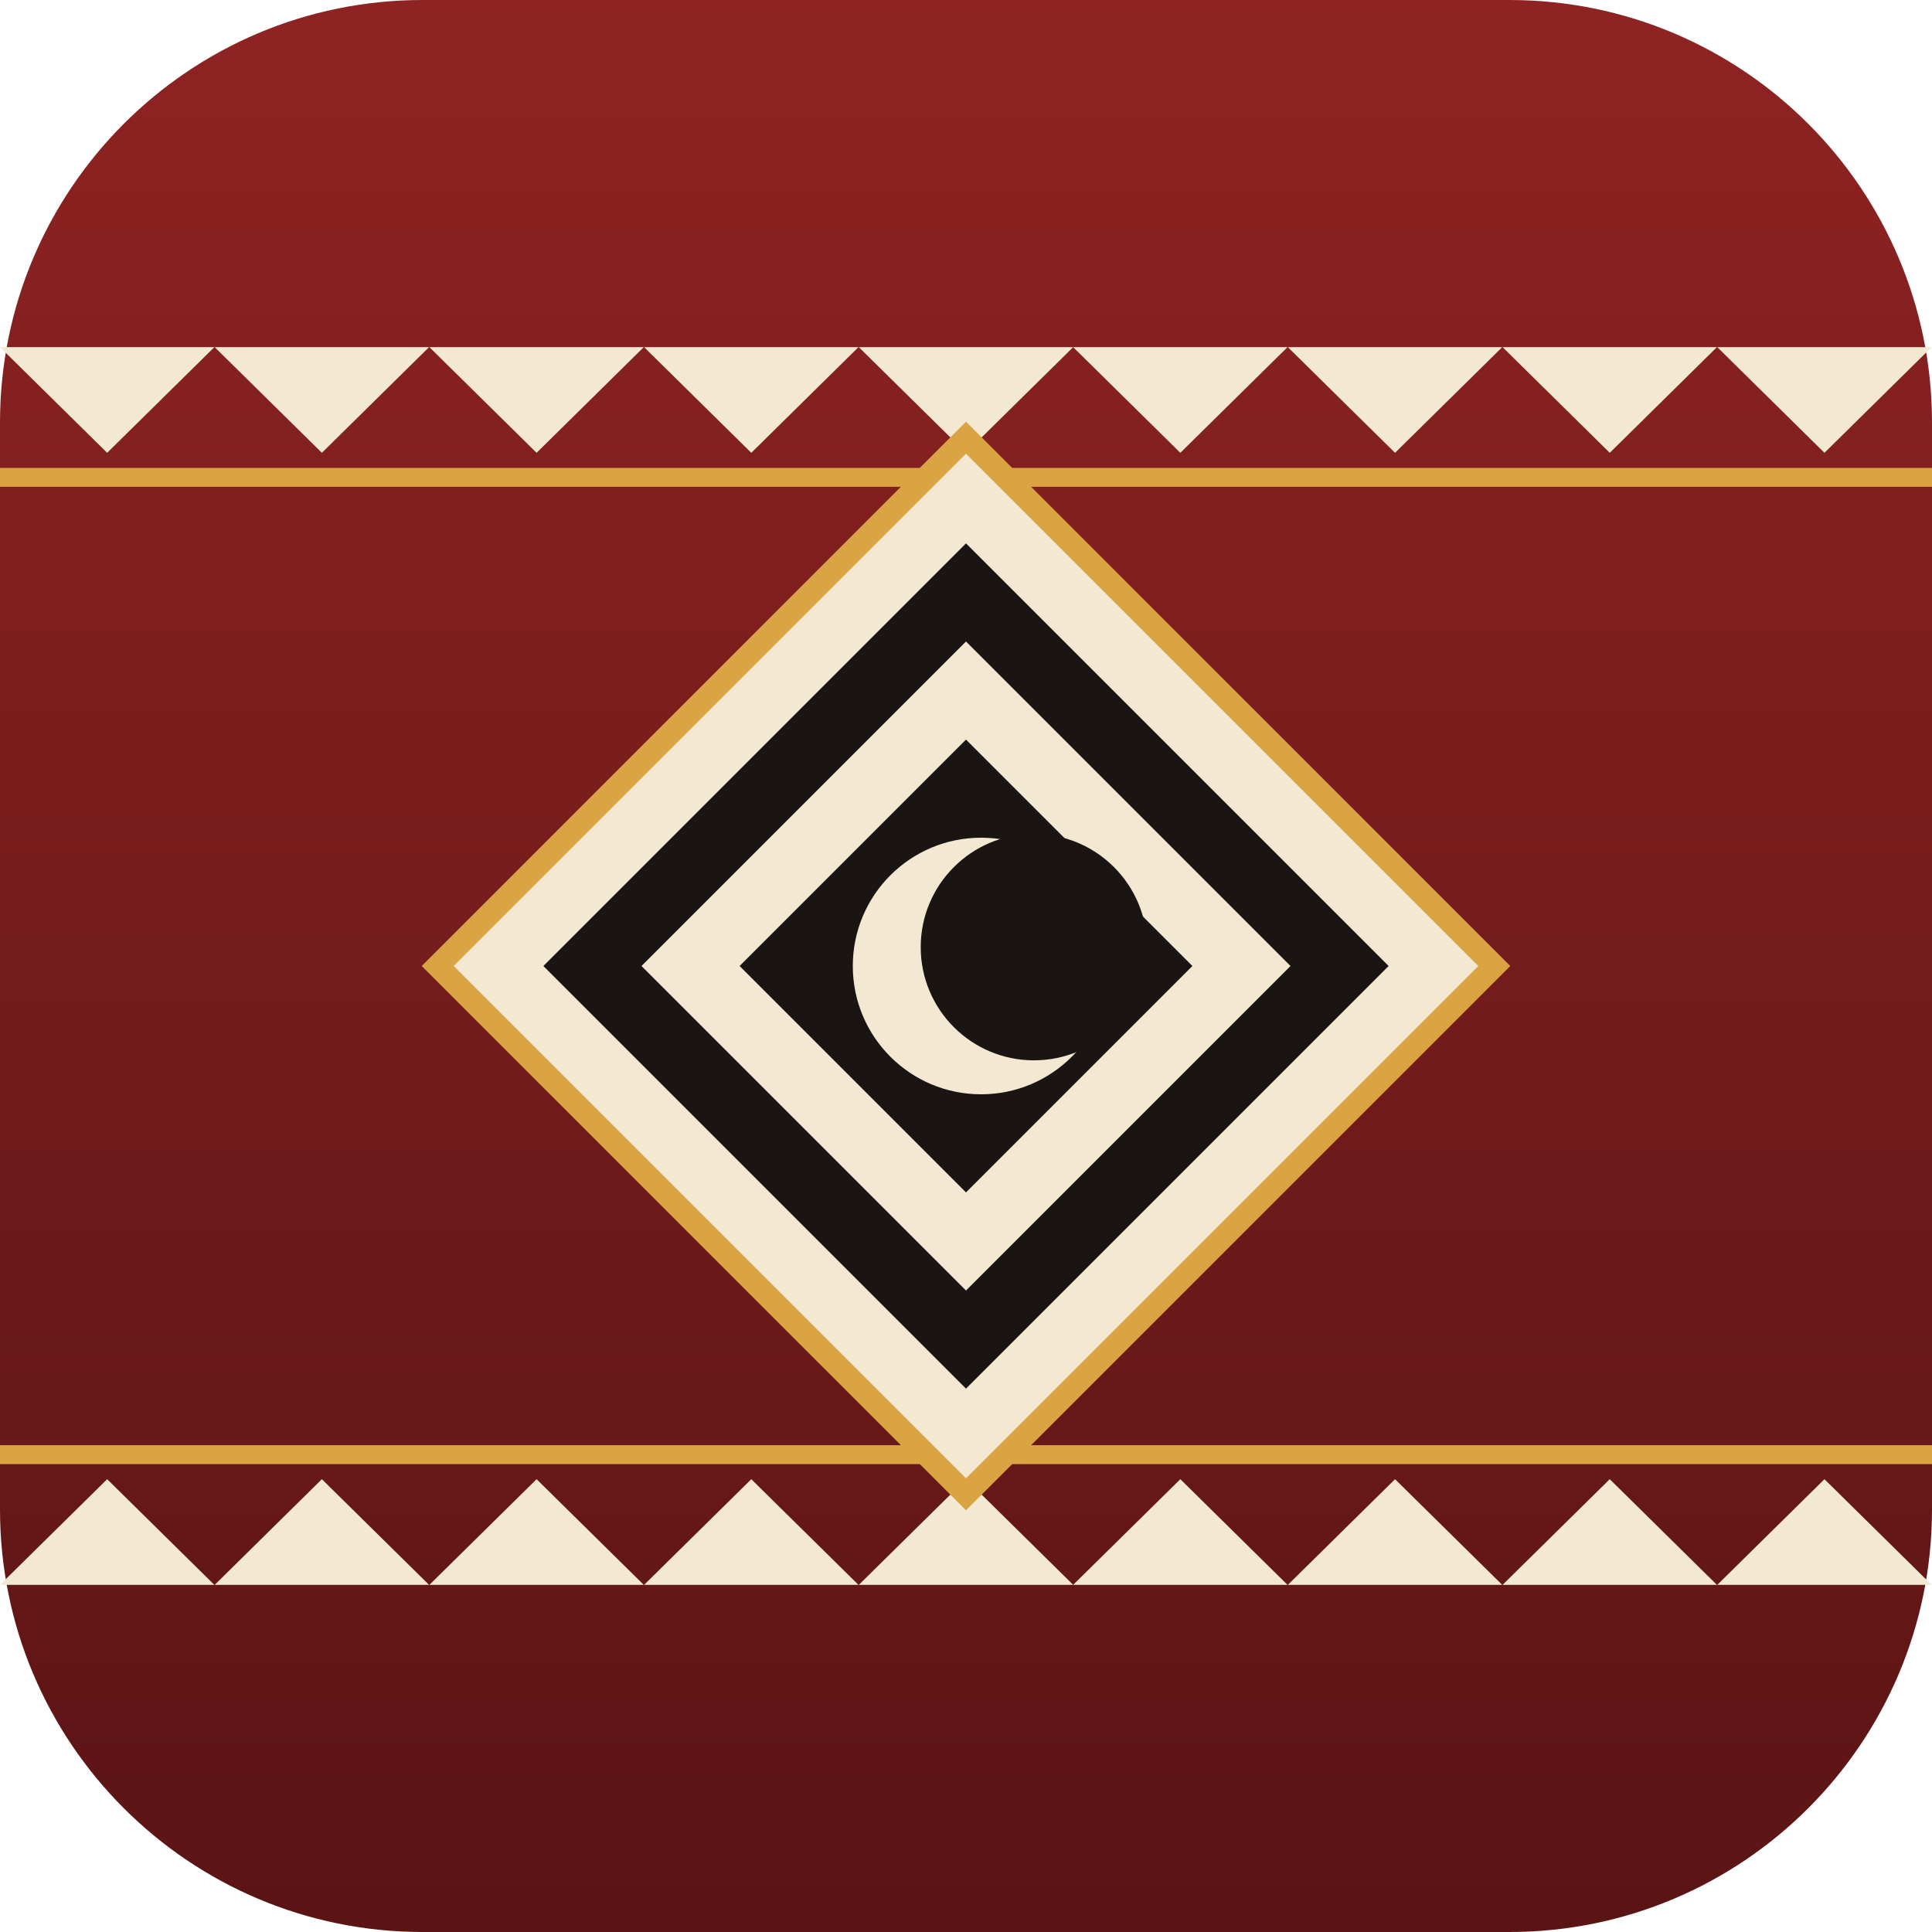
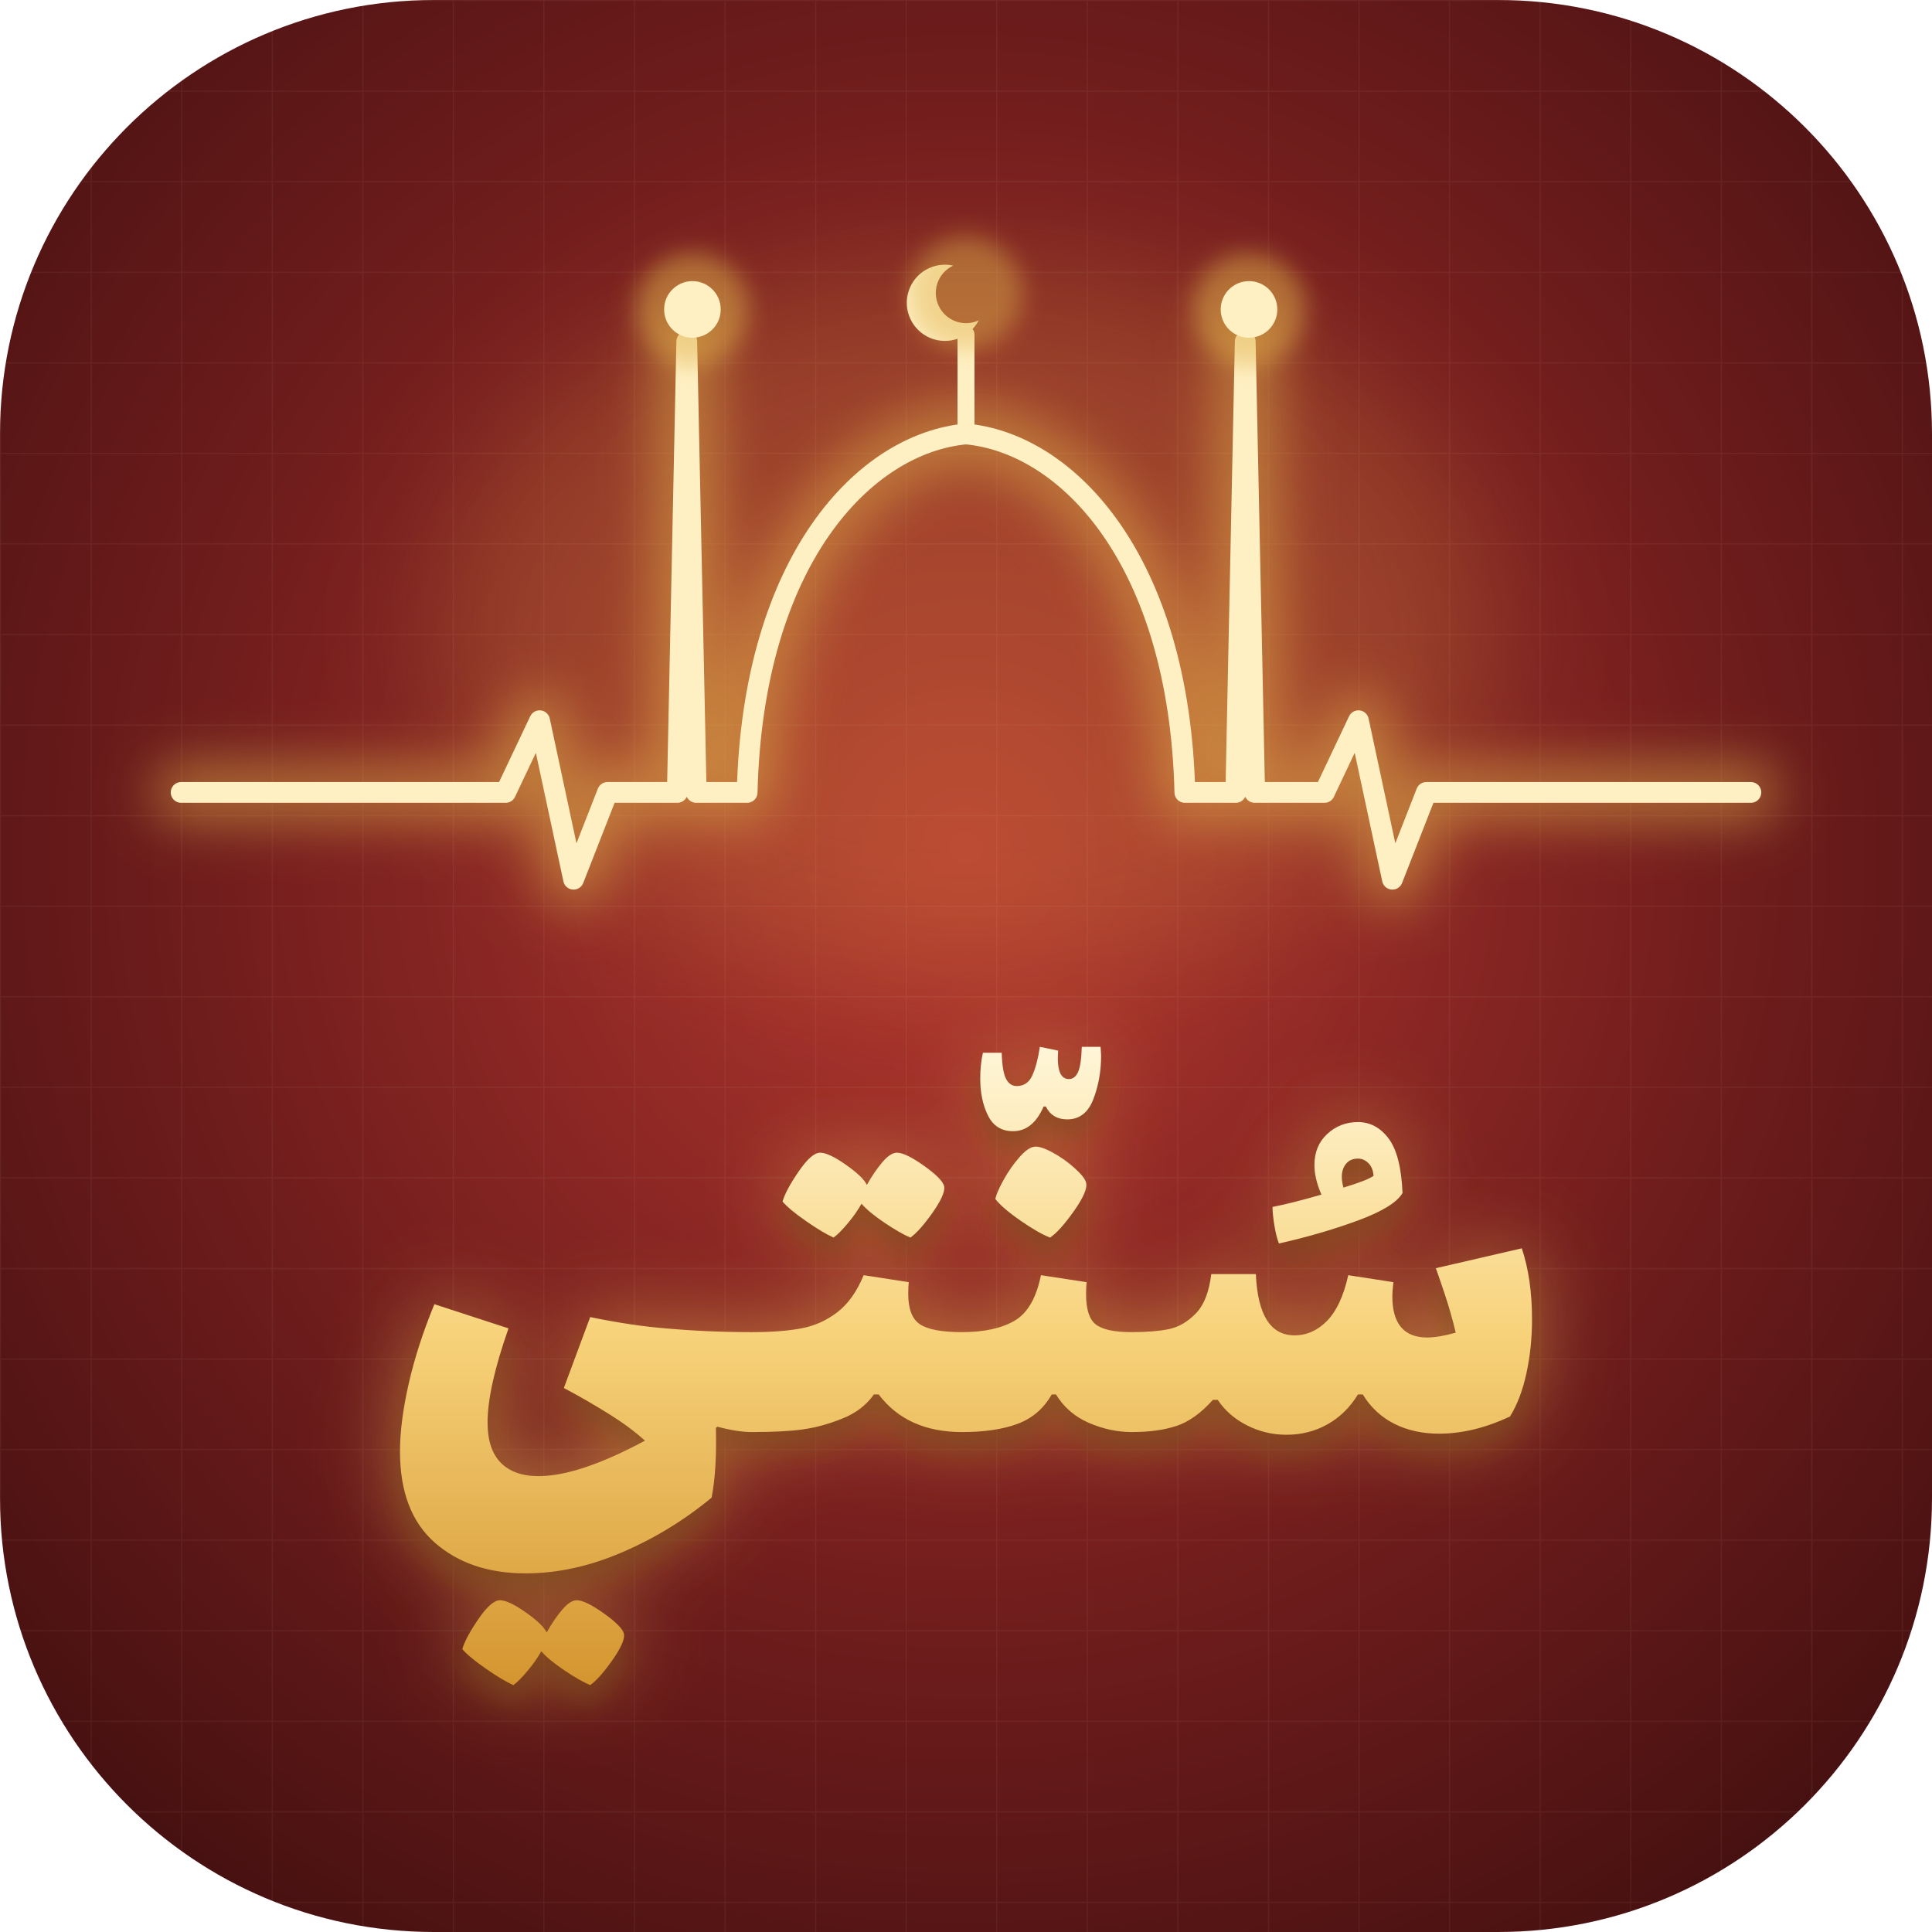
- <svg xmlns="http://www.w3.org/2000/svg" viewBox="0 0 512 512" width="512" height="512">
+ <svg xmlns="http://www.w3.org/2000/svg" width="512" height="512" viewBox="0 0 1024 1024">
  <defs>
-     <linearGradient id="bg" x1="0" y1="0" x2="0" y2="1">
-       <stop offset="0" stop-color="#8f2323" />
-       <stop offset="1" stop-color="#5a1414" />
+     <clipPath id="round">
+       <rect width="1024" height="1024" rx="230" />
+     </clipPath>
+     <radialGradient id="bg" cx="50%" cy="44%" r="74%">
+       <stop offset="0" stop-color="#b5372f" />
+       <stop offset=".55" stop-color="#6e1c1c" />
+       <stop offset="1" stop-color="#3a0d0d" />
+     </radialGradient>
+     <linearGradient id="ng" gradientUnits="userSpaceOnUse" x1="0" y1="555" x2="0" y2="893">
+       <stop offset="0" stop-color="#fff6d8" />
+       <stop offset=".45" stop-color="#f7d27a" />
+       <stop offset="1" stop-color="#d4952f" />
    </linearGradient>
+     <filter id="b6" x="-50%" y="-50%" width="200%" height="200%">
+       <feGaussianBlur stdDeviation="6" />
+     </filter>
+     <filter id="b14" x="-50%" y="-50%" width="200%" height="200%">
+       <feGaussianBlur stdDeviation="14" />
+     </filter>
+     <filter id="b22" x="-30%" y="-30%" width="160%" height="160%">
+       <feGaussianBlur stdDeviation="22" />
+     </filter>
+     <filter id="b30" x="-60%" y="-60%" width="220%" height="220%">
+       <feGaussianBlur stdDeviation="30" />
+     </filter>
+     <pattern id="grid" width="48" height="48" patternUnits="userSpaceOnUse">
+       <path d="M48 0 L0 0 0 48" fill="none" stroke="#fbecc8" stroke-width="1.2" />
+     </pattern>
  </defs>
-   <rect width="512" height="512" rx="112" fill="url(#bg)" />
-   <path d="M0.0 92 l28.4 28 l28.4 -28z M56.9 92 l28.4 28 l28.4 -28z M113.8 92 l28.4 28 l28.4 -28z M170.7 92 l28.4 28 l28.4 -28z M227.6 92 l28.4 28 l28.4 -28z M284.4 92 l28.4 28 l28.4 -28z M341.3 92 l28.4 28 l28.4 -28z M398.2 92 l28.4 28 l28.4 -28z M455.1 92 l28.4 28 l28.4 -28z" fill="#f3e9d2" />
-   <path d="M0.0 420 l28.4 -28 l28.4 28z M56.9 420 l28.4 -28 l28.4 28z M113.8 420 l28.4 -28 l28.4 28z M170.7 420 l28.4 -28 l28.4 28z M227.6 420 l28.4 -28 l28.4 28z M284.4 420 l28.4 -28 l28.4 28z M341.3 420 l28.4 -28 l28.4 28z M398.2 420 l28.4 -28 l28.4 28z M455.1 420 l28.4 -28 l28.4 28z" fill="#f3e9d2" />
-   <rect x="0" y="124" width="512" height="5" fill="#d9a441" />
-   <rect x="0" y="383" width="512" height="5" fill="#d9a441" />
-   <path d="M256 116 L396 256 L256 396 L116 256z" fill="#f3e9d2" />
-   <path d="M256 144 L368 256 L256 368 L144 256z" fill="#1a1412" />
-   <path d="M256 170 L342 256 L256 342 L170 256z" fill="#f3e9d2" />
-   <path d="M256 196 L316 256 L256 316 L196 256z" fill="#1a1412" />
-   <circle cx="260" cy="256" r="34" fill="#f3e9d2" />
-   <circle cx="274" cy="251" r="30" fill="#1a1412" />
-   <path d="M256 116 L396 256 L256 396 L116 256z" fill="none" stroke="#d9a441" stroke-width="6" />
+   <g clip-path="url(#round)">
+     <rect width="1024" height="1024" fill="url(#bg)" />
+     <rect width="1024" height="1024" fill="url(#grid)" opacity=".06" />
+     <ellipse cx="512.0" cy="330" rx="280" ry="190" fill="#e0b04a" opacity="0.18" filter="url(#b30)" />
+     <path d="M96 420 L268 420 L286 382 L304 466 L322 420 L359 420 L364 181 L369 420 L396 420 C399 297 458 235 512 230 C566 235 625 297 628 420 L655 420 L660 181 L665 420 L702 420 L720 382 L738 466 L756 420 L928 420" fill="none" stroke="#e0b04a" stroke-width="31" stroke-linejoin="round" stroke-linecap="round" opacity=".55" filter="url(#b14)" />
+     <path d="M96 420 L268 420 L286 382 L304 466 L322 420 L359 420 L364 181 L369 420 L396 420 C399 297 458 235 512 230 C566 235 625 297 628 420 L655 420 L660 181 L665 420 L702 420 L720 382 L738 466 L756 420 L928 420" fill="none" stroke="#fff0c4" stroke-width="11" stroke-linejoin="round" stroke-linecap="round" />
+     <circle cx="367" cy="164" r="30" fill="#e0b04a" opacity=".5" filter="url(#b6)" />
+     <circle cx="367" cy="164" r="15" fill="#fff0c4" />
+     <circle cx="662" cy="164" r="30" fill="#e0b04a" opacity=".5" filter="url(#b6)" />
+     <circle cx="662" cy="164" r="15" fill="#fff0c4" />
+     <line x1="512.0" y1="229.76" x2="512.0" y2="177.28" stroke="#fff0c4" stroke-width="9" stroke-linecap="round" />
+     <path d="M512.0 139.28 A16 16 0 1 0 512.0 171.28 A20.2 20.2 0 1 1 512.0 139.28Z" fill="#fff0c4" transform="rotate(-25 512.0 155.28)" />
+     <circle cx="512.0" cy="155.28" r="30" fill="#e0b04a" opacity=".45" filter="url(#b6)" />
+     <path d="M406.21 732.543Q406.21 746.212 404.501 752.619Q402.793 759.026 398.521 759.026Q390.832 759.026 380.296 756.178L379.442 756.748Q380.011 779.244 377.164 793.767Q355.522 811.708 329.608 822.813Q303.694 833.919 278.635 833.919Q249.019 833.919 230.51 817.688Q212.0 801.456 212.0 769.278Q212.0 753.9 216.556 733.682Q221.112 713.464 230.225 691.252L269.523 704.066Q258.417 735.675 258.417 753.9Q258.417 768.139 265.393 775.258Q272.37 782.377 285.469 782.377Q306.827 782.377 341.853 763.582Q333.595 756.178 323.058 749.629Q310.244 741.655 298.853 735.675L312.807 698.086Q335.019 702.643 352.674 704.066Q375.17 706.06 398.521 706.06Q403.077 706.06 404.644 712.609Q406.21 719.159 406.21 732.543ZM312.807 893.15Q307.396 890.872 299.138 885.319Q290.88 879.766 286.893 875.21Q284.046 880.336 279.489 885.747Q274.933 891.157 272.085 893.15Q266.39 890.588 257.562 884.465Q248.735 878.343 245.033 874.071Q246.741 868.091 253.576 858.124Q260.41 848.158 264.966 848.158Q269.523 848.158 278.635 854.565Q287.748 860.972 289.741 865.243Q293.728 858.124 297.999 853.141Q302.271 848.158 305.688 848.158Q310.244 848.158 320.068 855.134Q329.893 862.111 330.747 866.098Q331.317 870.369 324.482 880.051Q317.648 889.733 312.807 893.15ZM517.553 732.543Q517.553 746.212 515.844 752.619Q514.136 759.026 509.864 759.026Q480.818 759.026 465.726 739.093H463.163Q457.183 747.636 446.362 751.907Q435.825 756.178 425.574 757.602Q415.322 759.026 398.521 759.026Q394.25 759.026 392.541 752.619Q390.832 746.212 390.832 732.543Q390.832 719.159 392.399 712.609Q393.965 706.06 398.521 706.06Q414.183 706.06 424.72 704.066Q435.256 702.073 443.799 695.523Q452.342 688.974 457.752 675.875L481.673 679.577Q481.388 681.855 481.388 685.841Q481.388 697.802 487.653 701.931Q493.917 706.06 509.864 706.06Q514.421 706.06 515.987 712.609Q517.553 719.159 517.553 732.543ZM482.527 655.941Q477.116 653.663 468.858 648.11Q460.6 642.557 456.613 638.001Q453.766 643.127 449.209 648.537Q444.653 653.948 441.805 655.941Q436.11 653.378 427.282 647.256Q418.455 641.133 414.753 636.862Q416.461 630.882 423.296 620.915Q430.13 610.948 434.686 610.948Q439.243 610.948 448.355 617.355Q457.467 623.763 459.461 628.034Q463.448 620.915 467.719 615.932Q471.991 610.948 475.408 610.948Q479.964 610.948 489.788 617.925Q499.613 624.902 500.467 628.888Q501.037 633.16 494.202 642.842Q487.368 652.524 482.527 655.941ZM519.546 571.651Q519.546 564.247 520.97 557.982H530.937Q531.222 567.949 533.215 571.793Q535.208 575.637 538.91 575.637Q544.606 575.637 547.168 569.942Q549.731 564.247 551.155 554.85L560.837 556.843Q559.698 571.935 566.533 571.935Q569.665 571.935 571.374 568.234Q573.082 564.532 573.367 554.85H583.334L583.618 559.406Q583.618 571.935 579.489 582.614Q575.36 593.293 565.678 593.293Q557.705 593.293 554.288 586.458H553.149Q547.453 599.558 536.917 599.558Q527.804 599.558 523.675 591.299Q519.546 583.041 519.546 571.651ZM607.539 732.543Q607.539 746.212 605.83 752.619Q604.121 759.026 599.85 759.026Q588.459 759.026 577.211 754.185Q565.963 749.344 559.698 739.093H557.42Q551.155 750.198 539.48 754.612Q527.804 759.026 509.864 759.026Q505.593 759.026 503.884 752.619Q502.176 746.212 502.176 732.543Q502.176 719.159 503.742 712.609Q505.308 706.06 509.864 706.06Q527.235 706.06 537.629 700.08Q548.023 694.1 551.725 675.875L575.93 679.577Q575.645 681.855 575.645 686.126Q575.645 698.086 580.913 702.073Q586.181 706.06 599.85 706.06Q604.406 706.06 605.972 712.609Q607.539 719.159 607.539 732.543ZM527.52 635.438Q528.374 631.736 531.934 625.329Q535.493 618.922 540.049 613.654Q544.606 608.385 548.023 607.816Q551.155 607.246 557.562 610.664Q563.97 614.081 569.523 619.064Q575.075 624.047 575.645 626.895Q576.784 631.167 569.238 641.845Q561.692 652.524 556.566 655.941Q550.586 653.663 540.904 646.971Q531.222 640.279 527.52 635.438ZM743.372 632.306Q739.1 639.71 719.879 646.829Q700.657 653.948 677.876 659.074Q676.452 655.656 675.455 649.534Q674.458 643.411 674.458 639.71Q684.71 637.716 700.372 633.16Q696.67 624.617 696.67 617.498Q696.67 607.246 703.505 600.981Q710.339 594.717 719.736 594.717Q729.418 594.717 735.968 603.402Q742.517 612.087 743.372 632.306ZM727.994 623.193Q727.71 618.922 725.289 616.501Q722.869 614.081 719.736 614.081Q715.749 614.081 713.471 616.786Q711.193 619.491 711.193 623.763Q711.193 626.326 712.047 629.458Q725.147 625.471 727.994 623.193ZM812.0 699.225Q812.0 714.318 809.01 727.987Q806.02 741.655 800.325 750.768Q780.961 759.88 762.736 759.88Q749.352 759.88 738.958 754.612Q728.564 749.344 722.299 739.093H719.736Q713.471 749.344 703.647 754.897Q693.822 760.45 681.862 760.45Q670.757 760.45 660.932 755.467Q651.108 750.483 645.412 741.94H642.85Q633.452 752.477 623.628 755.751Q613.804 759.026 599.85 759.026Q595.579 759.026 593.87 752.619Q592.161 746.212 592.161 732.543Q592.161 719.159 593.728 712.609Q595.294 706.06 599.85 706.06Q611.525 706.06 619.356 704.494Q627.187 702.927 633.737 696.235Q640.287 689.543 641.995 675.305H665.631Q667.055 707.768 686.134 707.768Q695.816 707.768 703.362 700.08Q710.908 692.391 714.61 675.875L738.531 679.577Q737.961 684.702 737.961 686.981Q737.961 708.907 756.471 708.907Q762.451 708.907 771.563 706.345Q769 695.523 765.441 684.987Q761.881 674.451 761.027 672.173L806.589 661.636Q812.0 677.868 812.0 699.225Z" fill="rgba(240,186,84,.55)" filter="url(#b22)" />
+     <path d="M406.21 732.543Q406.21 746.212 404.501 752.619Q402.793 759.026 398.521 759.026Q390.832 759.026 380.296 756.178L379.442 756.748Q380.011 779.244 377.164 793.767Q355.522 811.708 329.608 822.813Q303.694 833.919 278.635 833.919Q249.019 833.919 230.51 817.688Q212.0 801.456 212.0 769.278Q212.0 753.9 216.556 733.682Q221.112 713.464 230.225 691.252L269.523 704.066Q258.417 735.675 258.417 753.9Q258.417 768.139 265.393 775.258Q272.37 782.377 285.469 782.377Q306.827 782.377 341.853 763.582Q333.595 756.178 323.058 749.629Q310.244 741.655 298.853 735.675L312.807 698.086Q335.019 702.643 352.674 704.066Q375.17 706.06 398.521 706.06Q403.077 706.06 404.644 712.609Q406.21 719.159 406.21 732.543ZM312.807 893.15Q307.396 890.872 299.138 885.319Q290.88 879.766 286.893 875.21Q284.046 880.336 279.489 885.747Q274.933 891.157 272.085 893.15Q266.39 890.588 257.562 884.465Q248.735 878.343 245.033 874.071Q246.741 868.091 253.576 858.124Q260.41 848.158 264.966 848.158Q269.523 848.158 278.635 854.565Q287.748 860.972 289.741 865.243Q293.728 858.124 297.999 853.141Q302.271 848.158 305.688 848.158Q310.244 848.158 320.068 855.134Q329.893 862.111 330.747 866.098Q331.317 870.369 324.482 880.051Q317.648 889.733 312.807 893.15ZM517.553 732.543Q517.553 746.212 515.844 752.619Q514.136 759.026 509.864 759.026Q480.818 759.026 465.726 739.093H463.163Q457.183 747.636 446.362 751.907Q435.825 756.178 425.574 757.602Q415.322 759.026 398.521 759.026Q394.25 759.026 392.541 752.619Q390.832 746.212 390.832 732.543Q390.832 719.159 392.399 712.609Q393.965 706.06 398.521 706.06Q414.183 706.06 424.72 704.066Q435.256 702.073 443.799 695.523Q452.342 688.974 457.752 675.875L481.673 679.577Q481.388 681.855 481.388 685.841Q481.388 697.802 487.653 701.931Q493.917 706.06 509.864 706.06Q514.421 706.06 515.987 712.609Q517.553 719.159 517.553 732.543ZM482.527 655.941Q477.116 653.663 468.858 648.11Q460.6 642.557 456.613 638.001Q453.766 643.127 449.209 648.537Q444.653 653.948 441.805 655.941Q436.11 653.378 427.282 647.256Q418.455 641.133 414.753 636.862Q416.461 630.882 423.296 620.915Q430.13 610.948 434.686 610.948Q439.243 610.948 448.355 617.355Q457.467 623.763 459.461 628.034Q463.448 620.915 467.719 615.932Q471.991 610.948 475.408 610.948Q479.964 610.948 489.788 617.925Q499.613 624.902 500.467 628.888Q501.037 633.16 494.202 642.842Q487.368 652.524 482.527 655.941ZM519.546 571.651Q519.546 564.247 520.97 557.982H530.937Q531.222 567.949 533.215 571.793Q535.208 575.637 538.91 575.637Q544.606 575.637 547.168 569.942Q549.731 564.247 551.155 554.85L560.837 556.843Q559.698 571.935 566.533 571.935Q569.665 571.935 571.374 568.234Q573.082 564.532 573.367 554.85H583.334L583.618 559.406Q583.618 571.935 579.489 582.614Q575.36 593.293 565.678 593.293Q557.705 593.293 554.288 586.458H553.149Q547.453 599.558 536.917 599.558Q527.804 599.558 523.675 591.299Q519.546 583.041 519.546 571.651ZM607.539 732.543Q607.539 746.212 605.83 752.619Q604.121 759.026 599.85 759.026Q588.459 759.026 577.211 754.185Q565.963 749.344 559.698 739.093H557.42Q551.155 750.198 539.48 754.612Q527.804 759.026 509.864 759.026Q505.593 759.026 503.884 752.619Q502.176 746.212 502.176 732.543Q502.176 719.159 503.742 712.609Q505.308 706.06 509.864 706.06Q527.235 706.06 537.629 700.08Q548.023 694.1 551.725 675.875L575.93 679.577Q575.645 681.855 575.645 686.126Q575.645 698.086 580.913 702.073Q586.181 706.06 599.85 706.06Q604.406 706.06 605.972 712.609Q607.539 719.159 607.539 732.543ZM527.52 635.438Q528.374 631.736 531.934 625.329Q535.493 618.922 540.049 613.654Q544.606 608.385 548.023 607.816Q551.155 607.246 557.562 610.664Q563.97 614.081 569.523 619.064Q575.075 624.047 575.645 626.895Q576.784 631.167 569.238 641.845Q561.692 652.524 556.566 655.941Q550.586 653.663 540.904 646.971Q531.222 640.279 527.52 635.438ZM743.372 632.306Q739.1 639.71 719.879 646.829Q700.657 653.948 677.876 659.074Q676.452 655.656 675.455 649.534Q674.458 643.411 674.458 639.71Q684.71 637.716 700.372 633.16Q696.67 624.617 696.67 617.498Q696.67 607.246 703.505 600.981Q710.339 594.717 719.736 594.717Q729.418 594.717 735.968 603.402Q742.517 612.087 743.372 632.306ZM727.994 623.193Q727.71 618.922 725.289 616.501Q722.869 614.081 719.736 614.081Q715.749 614.081 713.471 616.786Q711.193 619.491 711.193 623.763Q711.193 626.326 712.047 629.458Q725.147 625.471 727.994 623.193ZM812.0 699.225Q812.0 714.318 809.01 727.987Q806.02 741.655 800.325 750.768Q780.961 759.88 762.736 759.88Q749.352 759.88 738.958 754.612Q728.564 749.344 722.299 739.093H719.736Q713.471 749.344 703.647 754.897Q693.822 760.45 681.862 760.45Q670.757 760.45 660.932 755.467Q651.108 750.483 645.412 741.94H642.85Q633.452 752.477 623.628 755.751Q613.804 759.026 599.85 759.026Q595.579 759.026 593.87 752.619Q592.161 746.212 592.161 732.543Q592.161 719.159 593.728 712.609Q595.294 706.06 599.85 706.06Q611.525 706.06 619.356 704.494Q627.187 702.927 633.737 696.235Q640.287 689.543 641.995 675.305H665.631Q667.055 707.768 686.134 707.768Q695.816 707.768 703.362 700.08Q710.908 692.391 714.61 675.875L738.531 679.577Q737.961 684.702 737.961 686.981Q737.961 708.907 756.471 708.907Q762.451 708.907 771.563 706.345Q769 695.523 765.441 684.987Q761.881 674.451 761.027 672.173L806.589 661.636Q812.0 677.868 812.0 699.225Z" fill="#7a4a12" opacity=".55" transform="translate(0 10)" filter="url(#b6)" />
+     <path d="M406.21 732.543Q406.21 746.212 404.501 752.619Q402.793 759.026 398.521 759.026Q390.832 759.026 380.296 756.178L379.442 756.748Q380.011 779.244 377.164 793.767Q355.522 811.708 329.608 822.813Q303.694 833.919 278.635 833.919Q249.019 833.919 230.51 817.688Q212.0 801.456 212.0 769.278Q212.0 753.9 216.556 733.682Q221.112 713.464 230.225 691.252L269.523 704.066Q258.417 735.675 258.417 753.9Q258.417 768.139 265.393 775.258Q272.37 782.377 285.469 782.377Q306.827 782.377 341.853 763.582Q333.595 756.178 323.058 749.629Q310.244 741.655 298.853 735.675L312.807 698.086Q335.019 702.643 352.674 704.066Q375.17 706.06 398.521 706.06Q403.077 706.06 404.644 712.609Q406.21 719.159 406.21 732.543ZM312.807 893.15Q307.396 890.872 299.138 885.319Q290.88 879.766 286.893 875.21Q284.046 880.336 279.489 885.747Q274.933 891.157 272.085 893.15Q266.39 890.588 257.562 884.465Q248.735 878.343 245.033 874.071Q246.741 868.091 253.576 858.124Q260.41 848.158 264.966 848.158Q269.523 848.158 278.635 854.565Q287.748 860.972 289.741 865.243Q293.728 858.124 297.999 853.141Q302.271 848.158 305.688 848.158Q310.244 848.158 320.068 855.134Q329.893 862.111 330.747 866.098Q331.317 870.369 324.482 880.051Q317.648 889.733 312.807 893.15ZM517.553 732.543Q517.553 746.212 515.844 752.619Q514.136 759.026 509.864 759.026Q480.818 759.026 465.726 739.093H463.163Q457.183 747.636 446.362 751.907Q435.825 756.178 425.574 757.602Q415.322 759.026 398.521 759.026Q394.25 759.026 392.541 752.619Q390.832 746.212 390.832 732.543Q390.832 719.159 392.399 712.609Q393.965 706.06 398.521 706.06Q414.183 706.06 424.72 704.066Q435.256 702.073 443.799 695.523Q452.342 688.974 457.752 675.875L481.673 679.577Q481.388 681.855 481.388 685.841Q481.388 697.802 487.653 701.931Q493.917 706.06 509.864 706.06Q514.421 706.06 515.987 712.609Q517.553 719.159 517.553 732.543ZM482.527 655.941Q477.116 653.663 468.858 648.11Q460.6 642.557 456.613 638.001Q453.766 643.127 449.209 648.537Q444.653 653.948 441.805 655.941Q436.11 653.378 427.282 647.256Q418.455 641.133 414.753 636.862Q416.461 630.882 423.296 620.915Q430.13 610.948 434.686 610.948Q439.243 610.948 448.355 617.355Q457.467 623.763 459.461 628.034Q463.448 620.915 467.719 615.932Q471.991 610.948 475.408 610.948Q479.964 610.948 489.788 617.925Q499.613 624.902 500.467 628.888Q501.037 633.16 494.202 642.842Q487.368 652.524 482.527 655.941ZM519.546 571.651Q519.546 564.247 520.97 557.982H530.937Q531.222 567.949 533.215 571.793Q535.208 575.637 538.91 575.637Q544.606 575.637 547.168 569.942Q549.731 564.247 551.155 554.85L560.837 556.843Q559.698 571.935 566.533 571.935Q569.665 571.935 571.374 568.234Q573.082 564.532 573.367 554.85H583.334L583.618 559.406Q583.618 571.935 579.489 582.614Q575.36 593.293 565.678 593.293Q557.705 593.293 554.288 586.458H553.149Q547.453 599.558 536.917 599.558Q527.804 599.558 523.675 591.299Q519.546 583.041 519.546 571.651ZM607.539 732.543Q607.539 746.212 605.83 752.619Q604.121 759.026 599.85 759.026Q588.459 759.026 577.211 754.185Q565.963 749.344 559.698 739.093H557.42Q551.155 750.198 539.48 754.612Q527.804 759.026 509.864 759.026Q505.593 759.026 503.884 752.619Q502.176 746.212 502.176 732.543Q502.176 719.159 503.742 712.609Q505.308 706.06 509.864 706.06Q527.235 706.06 537.629 700.08Q548.023 694.1 551.725 675.875L575.93 679.577Q575.645 681.855 575.645 686.126Q575.645 698.086 580.913 702.073Q586.181 706.06 599.85 706.06Q604.406 706.06 605.972 712.609Q607.539 719.159 607.539 732.543ZM527.52 635.438Q528.374 631.736 531.934 625.329Q535.493 618.922 540.049 613.654Q544.606 608.385 548.023 607.816Q551.155 607.246 557.562 610.664Q563.97 614.081 569.523 619.064Q575.075 624.047 575.645 626.895Q576.784 631.167 569.238 641.845Q561.692 652.524 556.566 655.941Q550.586 653.663 540.904 646.971Q531.222 640.279 527.52 635.438ZM743.372 632.306Q739.1 639.71 719.879 646.829Q700.657 653.948 677.876 659.074Q676.452 655.656 675.455 649.534Q674.458 643.411 674.458 639.71Q684.71 637.716 700.372 633.16Q696.67 624.617 696.67 617.498Q696.67 607.246 703.505 600.981Q710.339 594.717 719.736 594.717Q729.418 594.717 735.968 603.402Q742.517 612.087 743.372 632.306ZM727.994 623.193Q727.71 618.922 725.289 616.501Q722.869 614.081 719.736 614.081Q715.749 614.081 713.471 616.786Q711.193 619.491 711.193 623.763Q711.193 626.326 712.047 629.458Q725.147 625.471 727.994 623.193ZM812.0 699.225Q812.0 714.318 809.01 727.987Q806.02 741.655 800.325 750.768Q780.961 759.88 762.736 759.88Q749.352 759.88 738.958 754.612Q728.564 749.344 722.299 739.093H719.736Q713.471 749.344 703.647 754.897Q693.822 760.45 681.862 760.45Q670.757 760.45 660.932 755.467Q651.108 750.483 645.412 741.94H642.85Q633.452 752.477 623.628 755.751Q613.804 759.026 599.85 759.026Q595.579 759.026 593.87 752.619Q592.161 746.212 592.161 732.543Q592.161 719.159 593.728 712.609Q595.294 706.06 599.85 706.06Q611.525 706.06 619.356 704.494Q627.187 702.927 633.737 696.235Q640.287 689.543 641.995 675.305H665.631Q667.055 707.768 686.134 707.768Q695.816 707.768 703.362 700.08Q710.908 692.391 714.61 675.875L738.531 679.577Q737.961 684.702 737.961 686.981Q737.961 708.907 756.471 708.907Q762.451 708.907 771.563 706.345Q769 695.523 765.441 684.987Q761.881 674.451 761.027 672.173L806.589 661.636Q812.0 677.868 812.0 699.225Z" fill="url(#ng)" />
+   </g>
</svg>
